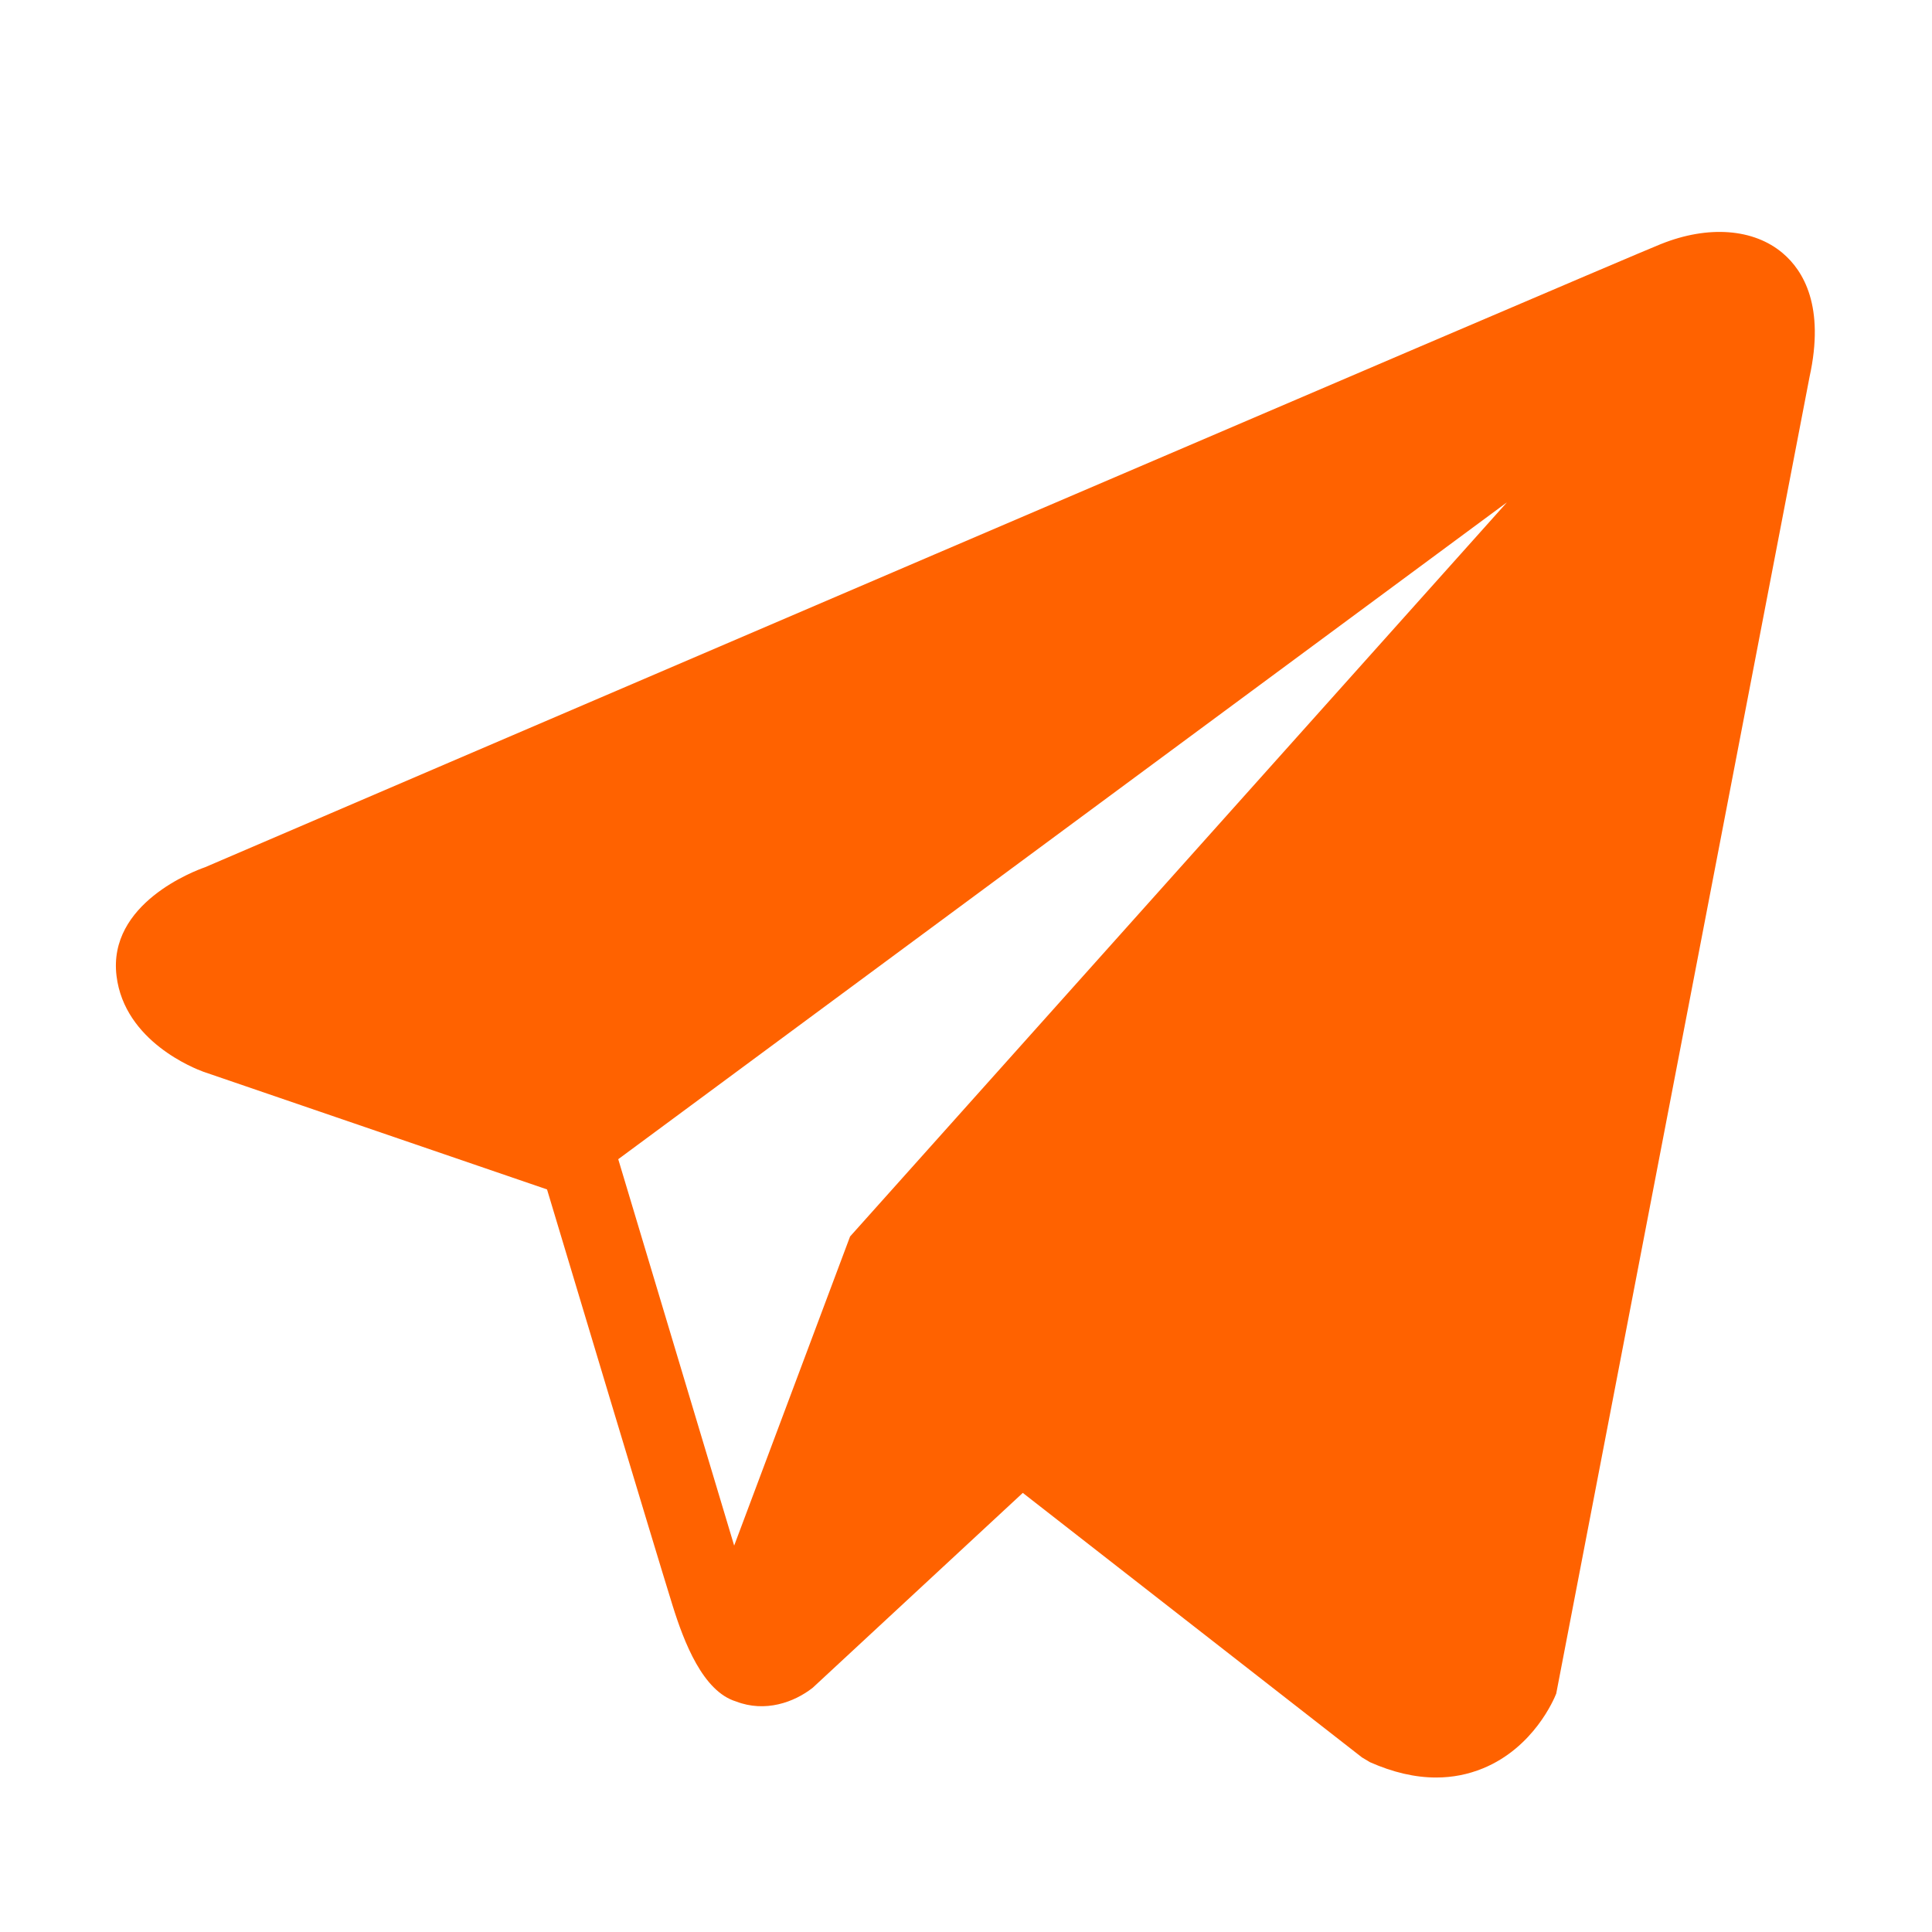
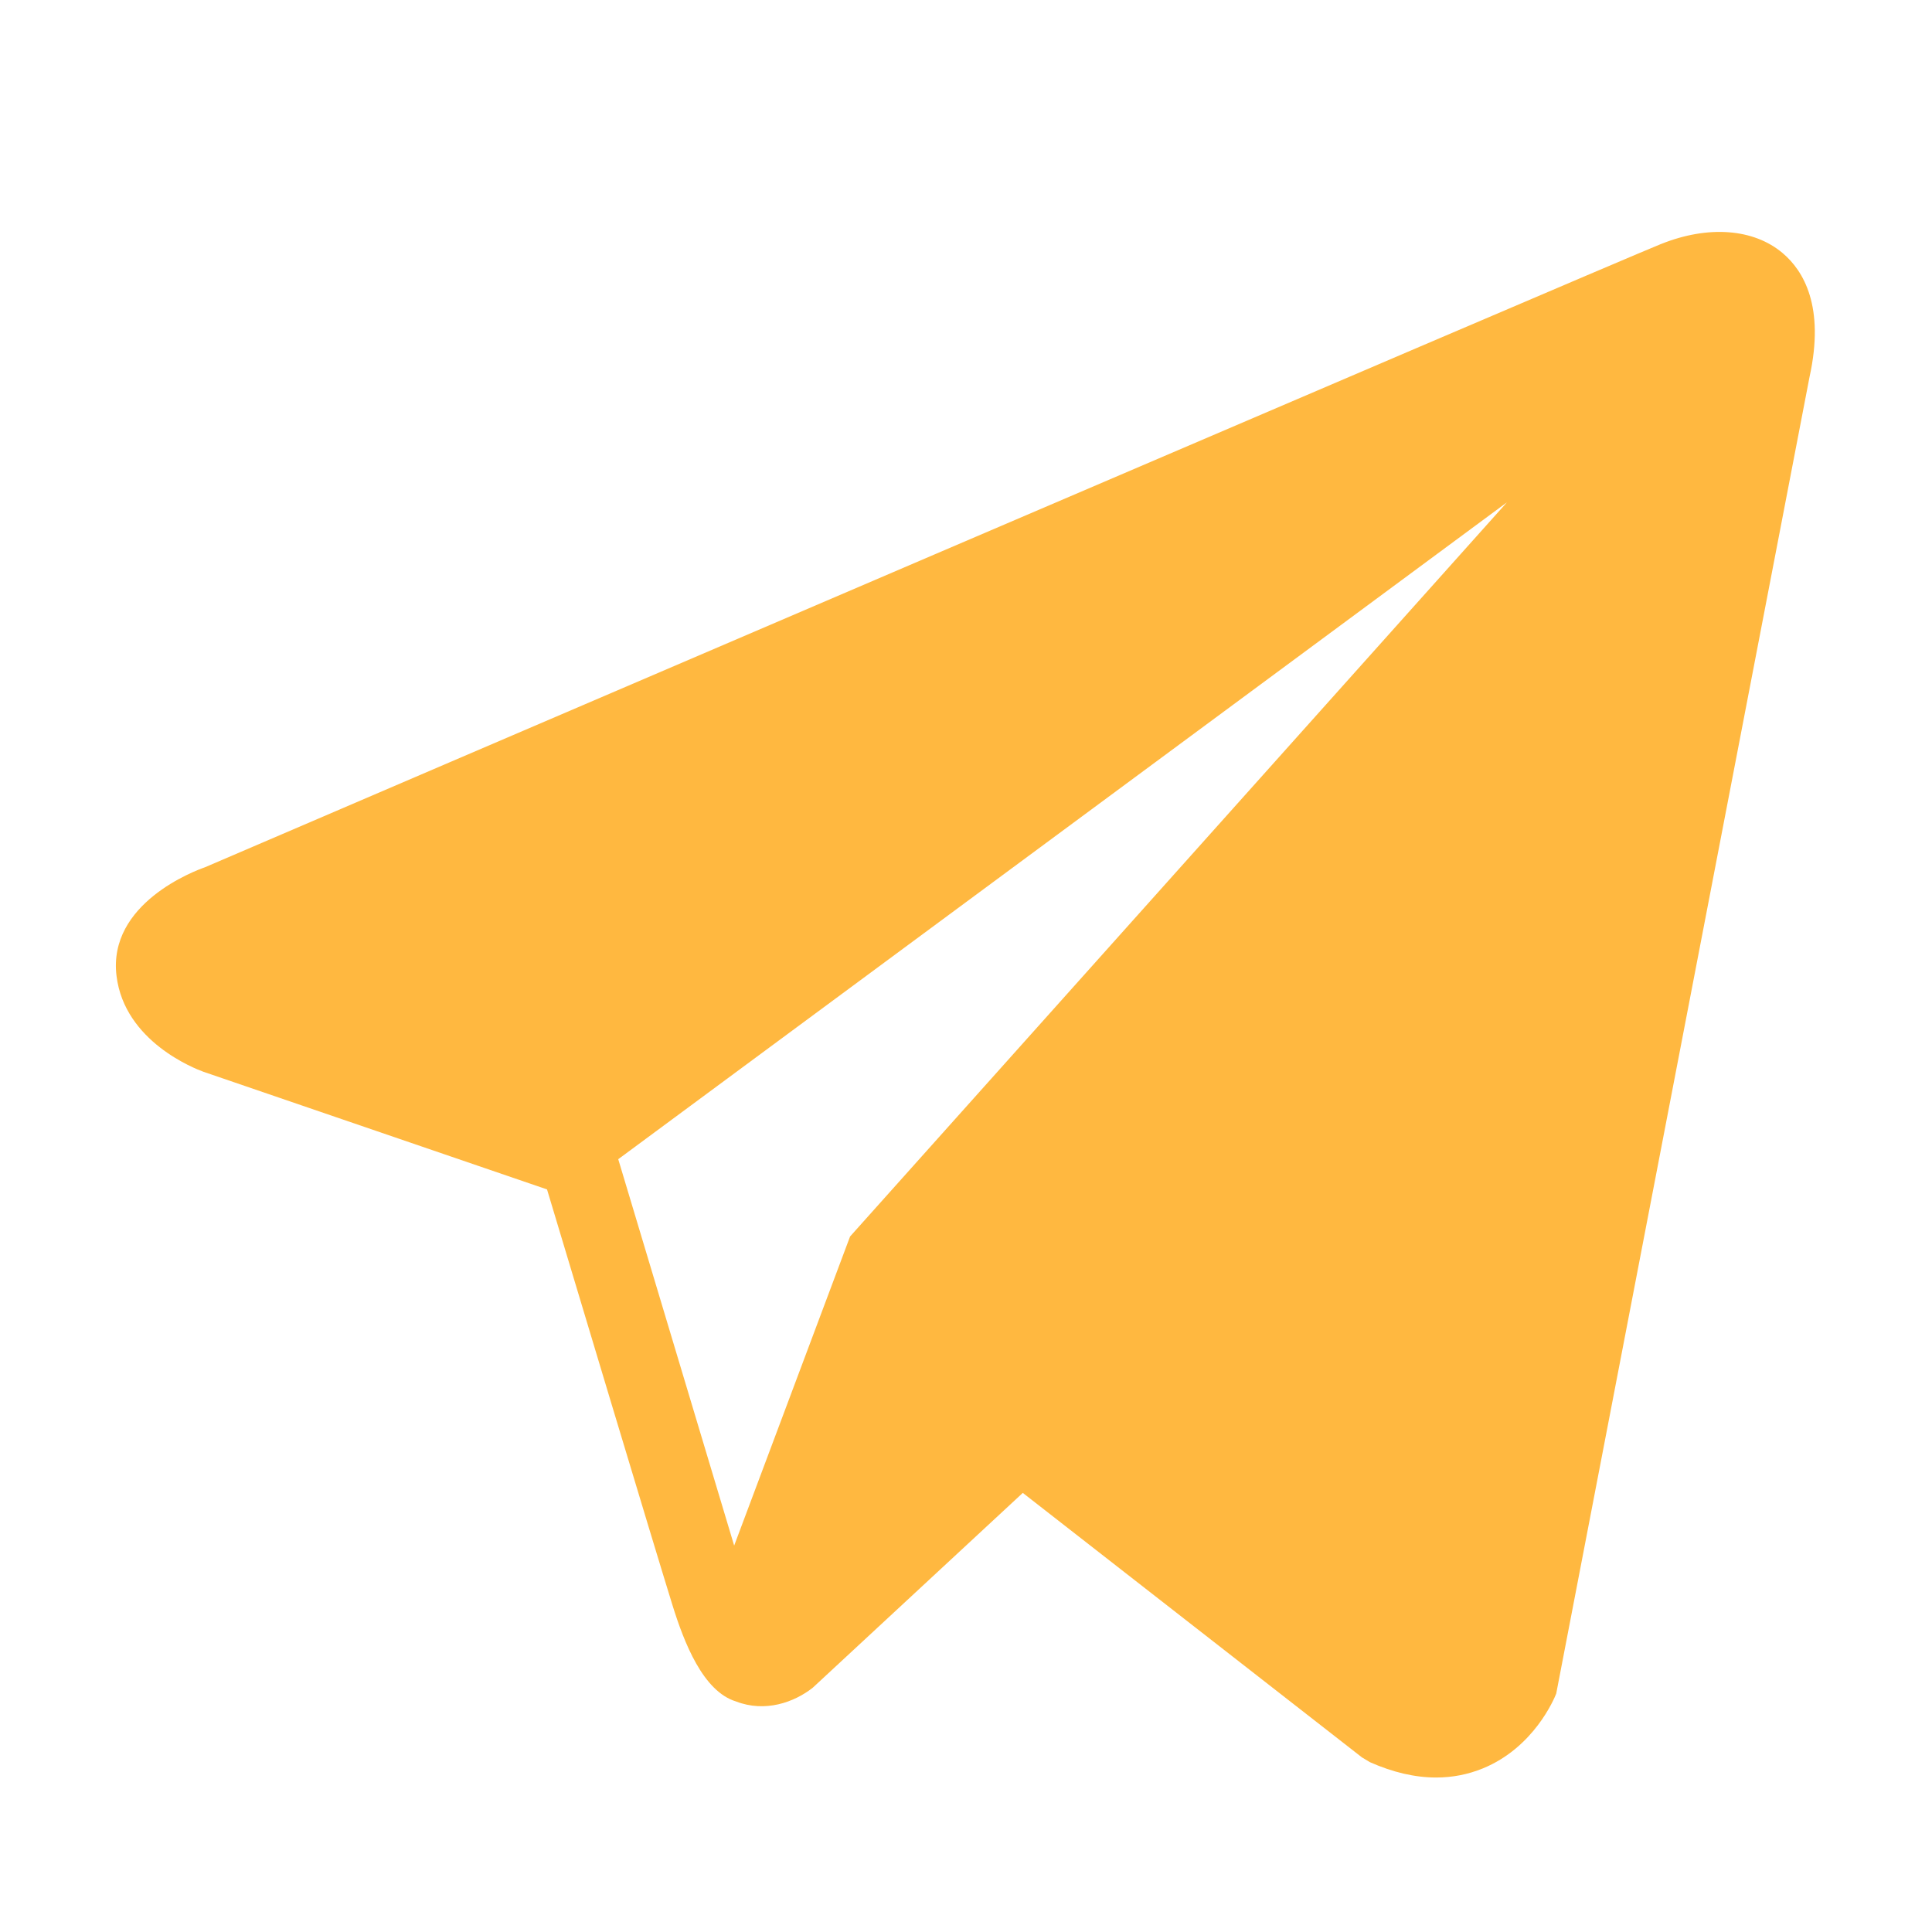
- <svg xmlns="http://www.w3.org/2000/svg" fill="#ff6200" viewBox="0 0 50 50" width="30px" height="30px">
+ <svg xmlns="http://www.w3.org/2000/svg" fill="#FFB840" viewBox="0 0 50 50" width="30px" height="30px">
  <path d="M46.137,6.552c-0.75-0.636-1.928-0.727-3.146-0.238l-0.002,0C41.708,6.828,6.728,21.832,5.304,22.445 c-0.259,0.09-2.521,0.934-2.288,2.814c0.208,1.695,2.026,2.397,2.248,2.478l8.893,3.045c0.59,1.964,2.765,9.21,3.246,10.758 c0.3,0.965,0.789,2.233,1.646,2.494c0.752,0.29,1.5,0.025,1.984-0.355l5.437-5.043l8.777,6.845l0.209,0.125 c0.596,0.264,1.167,0.396,1.712,0.396c0.421,0,0.825-0.079,1.211-0.237c1.315-0.54,1.841-1.793,1.896-1.935l6.556-34.077 C47.231,7.933,46.675,7.007,46.137,6.552z M22,32l-3,8l-3-10l23-17L22,32z" />
</svg>
